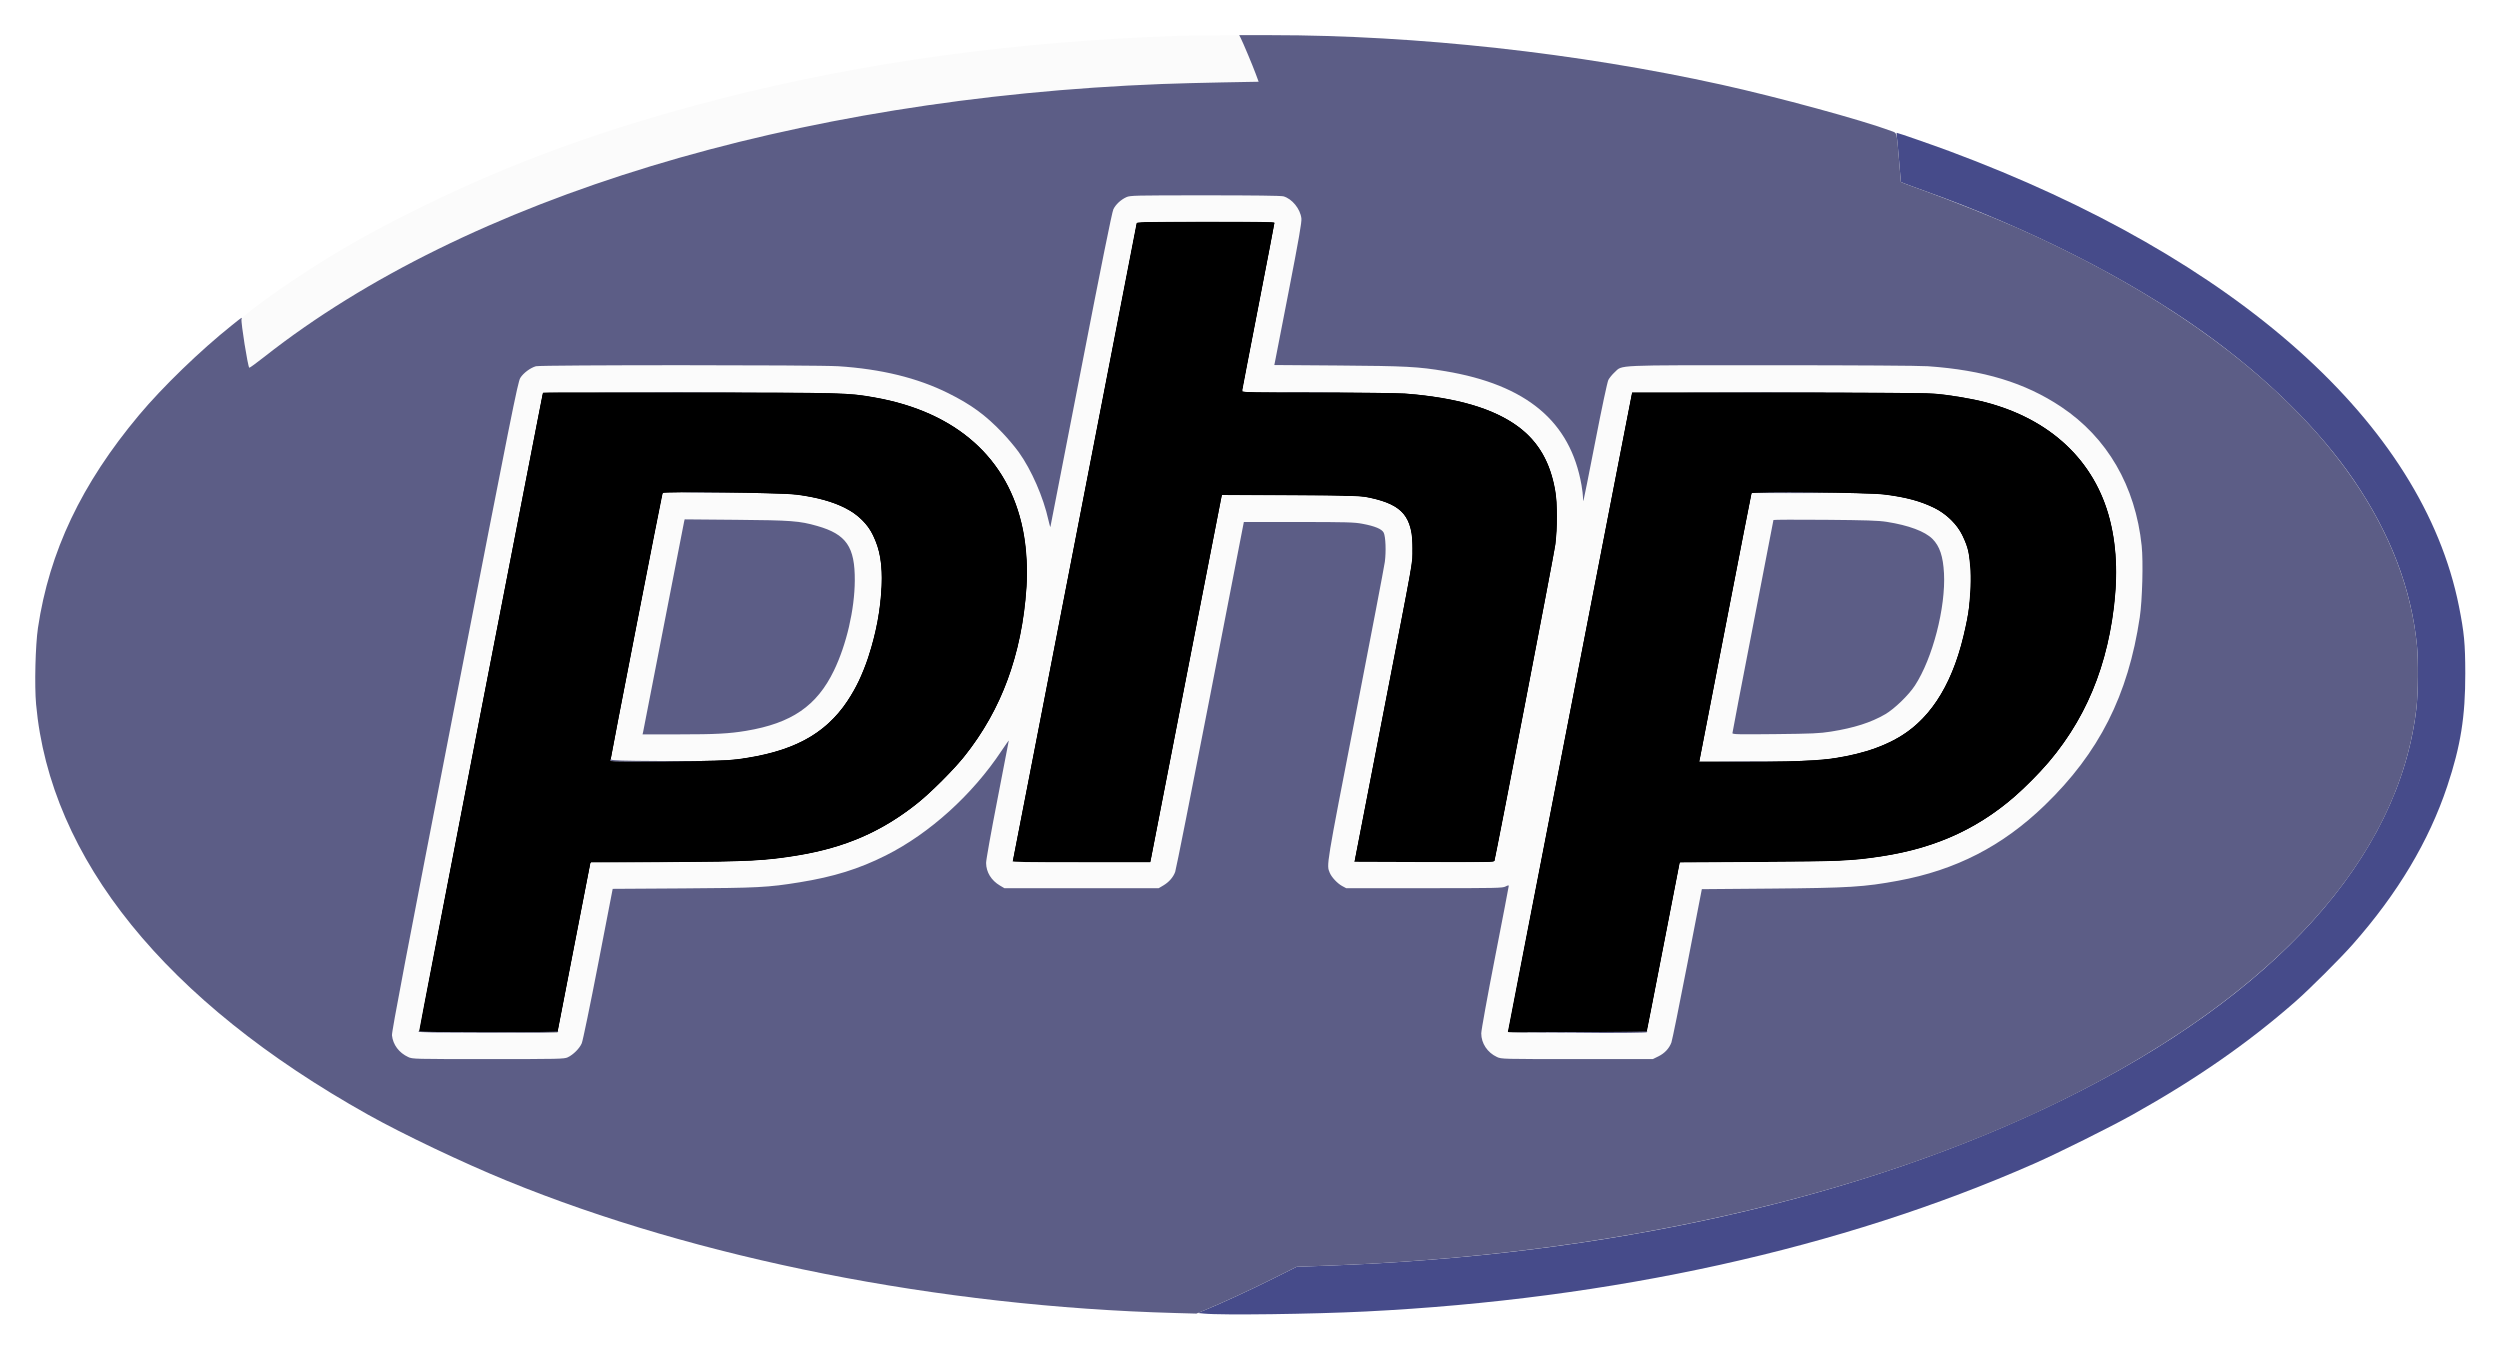
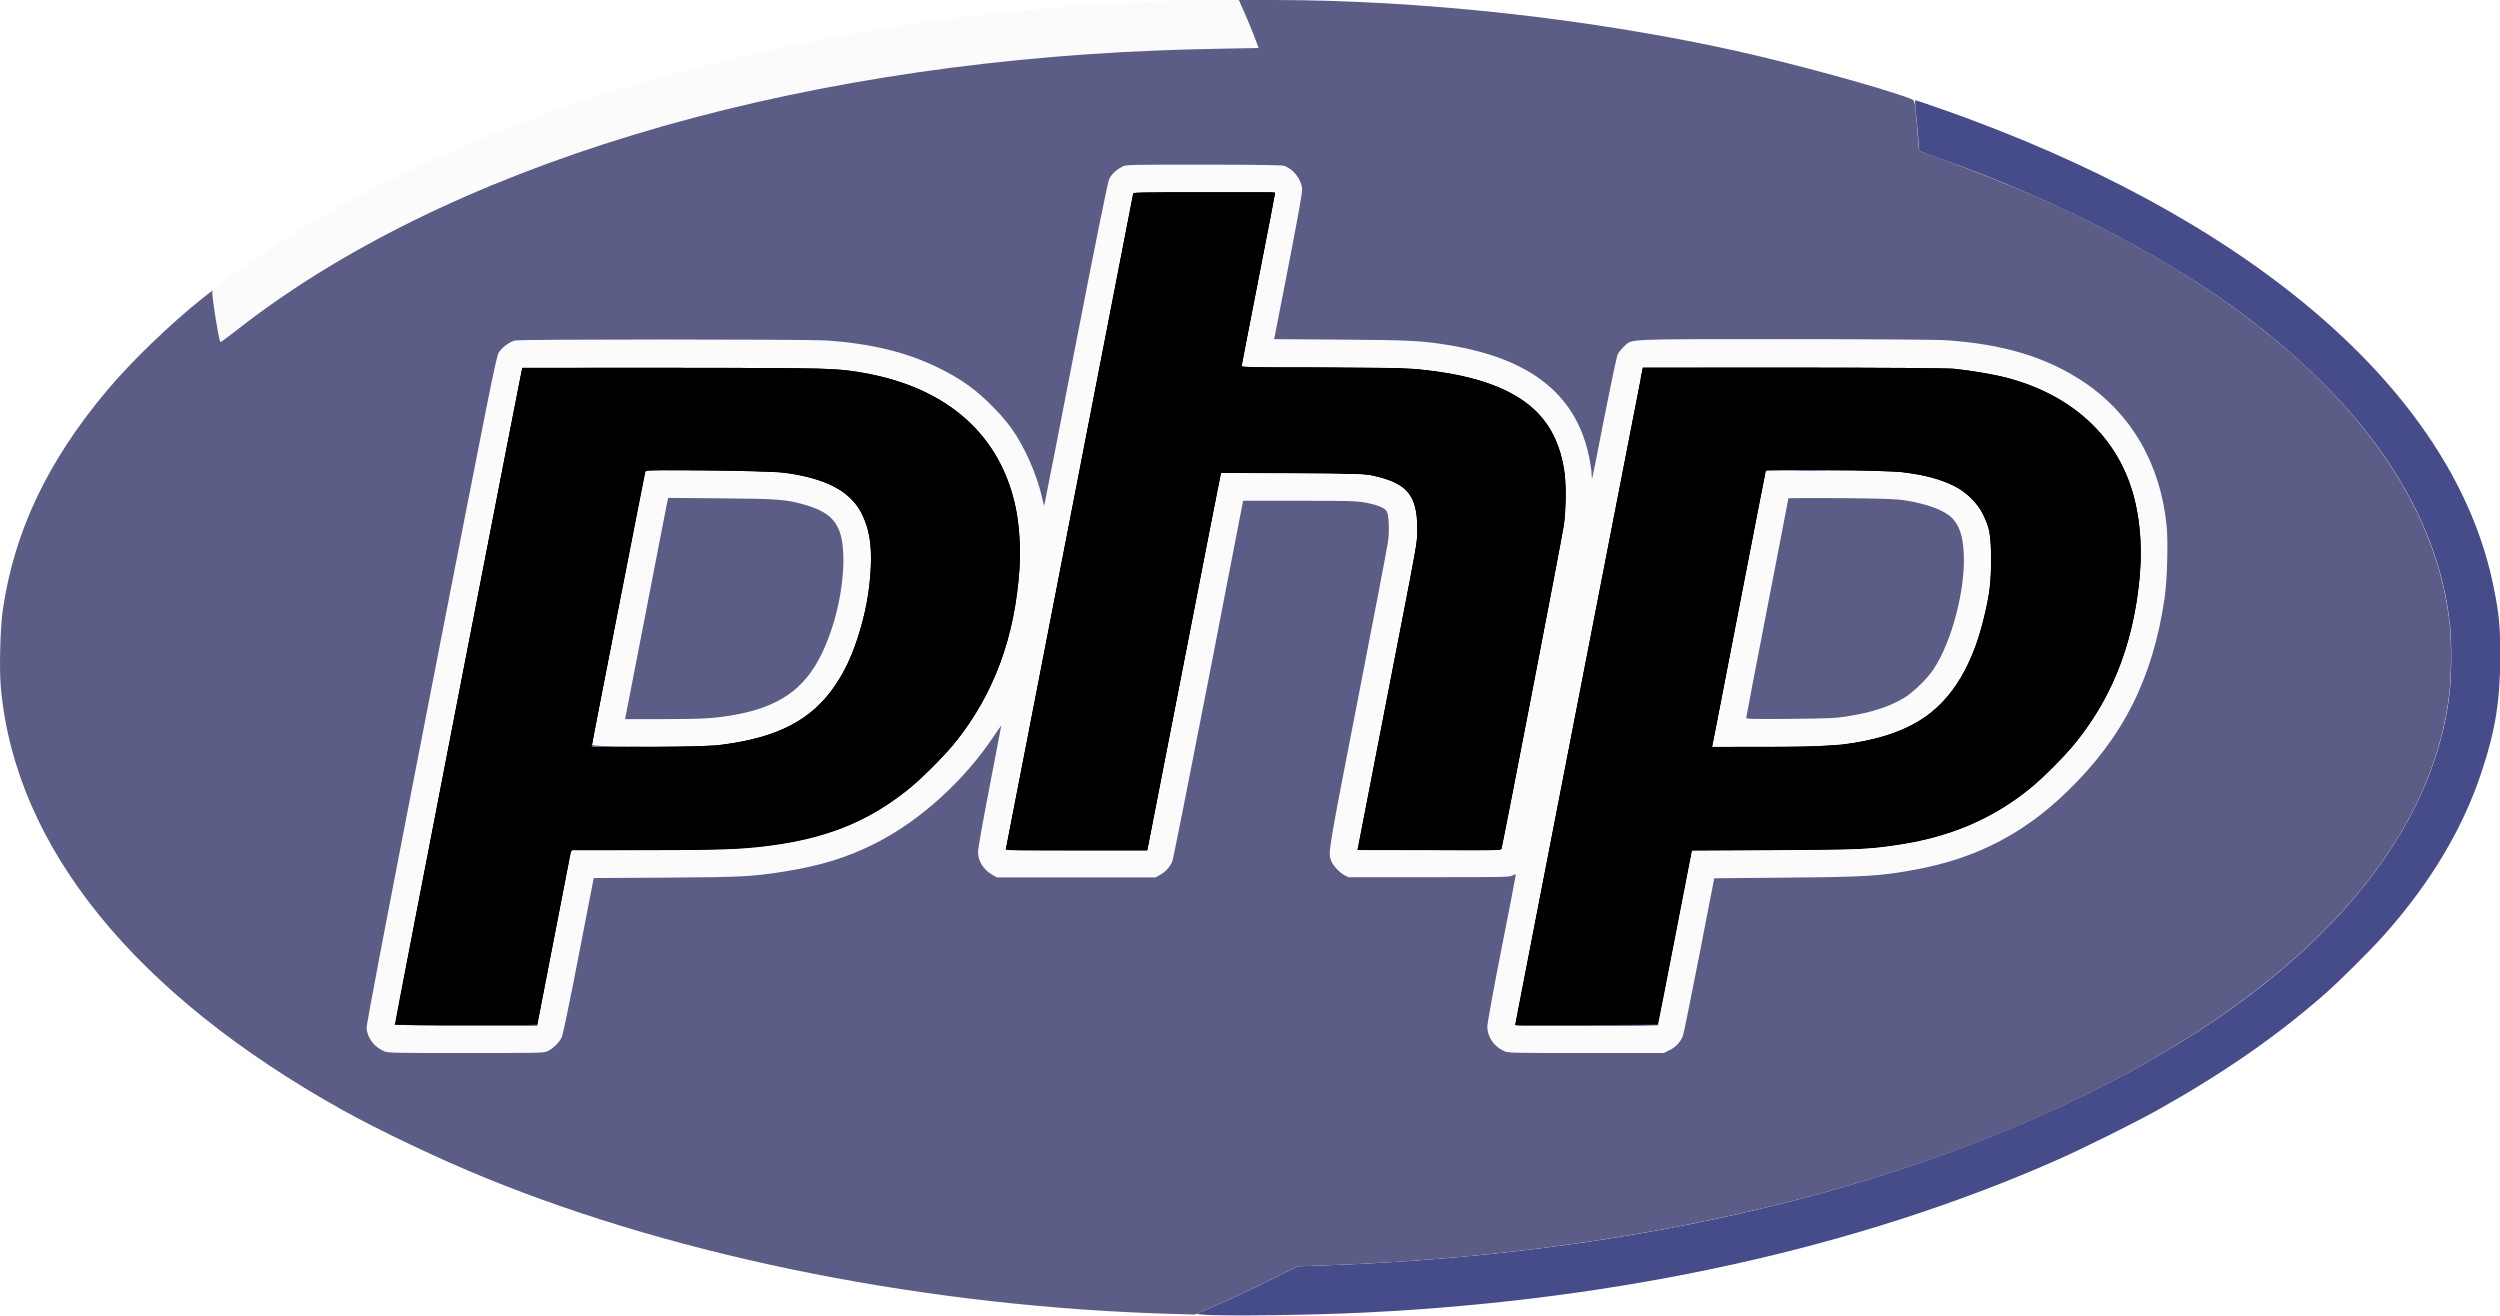
- <svg xmlns="http://www.w3.org/2000/svg" width="2560" height="1383" viewBox="0 0 2560 1383" version="1.1">
-   <path d="M 1942.301 139.250 C 1942.592 141.037, 1943.654 152.348, 1944.661 164.383 L 1946.492 186.267 1949.496 187.609 C 1951.148 188.347, 1960.825 191.926, 1971 195.563 C 2077.921 233.778, 2179.395 285.197, 2256.091 340.025 C 2320.895 386.351, 2375.015 439.664, 2410.875 492.500 C 2447.946 547.122, 2469.257 603.095, 2474.975 660.856 C 2476.502 676.287, 2476.232 709.453, 2474.452 725 C 2456.906 878.247, 2329.443 1019.493, 2112.500 1126.090 C 1907.157 1226.987, 1646.777 1285.699, 1358.667 1296.070 L 1327.834 1297.179 1303.167 1309.505 C 1280.187 1320.988, 1249.255 1335.255, 1233.333 1341.714 L 1226.500 1344.486 1233 1345.132 C 1250.687 1346.891, 1344.196 1345.680, 1398 1342.995 C 1651.149 1330.365, 1885.399 1278.575, 2083.006 1191.550 C 2107.817 1180.624, 2161.028 1154.140, 2184 1141.284 C 2249.127 1104.837, 2301.986 1068.109, 2350.412 1025.656 C 2364.905 1012.951, 2396.358 981.590, 2409.241 967 C 2455.195 914.956, 2487.258 861.279, 2506.007 805 C 2519.735 763.793, 2524.530 733.762, 2524.448 689.500 C 2524.392 659.041, 2523.334 647.826, 2517.981 620.936 C 2480.766 434.011, 2290.874 264.401, 1996 154.706 C 1979.552 148.587, 1943.407 136, 1942.284 136 C 1942.003 136, 1942.011 137.463, 1942.301 139.250 M 624.672 401.750 C 662.716 401.895, 725.266 401.895, 763.672 401.750 C 802.077 401.605, 770.950 401.486, 694.500 401.486 C 618.050 401.486, 586.627 401.605, 624.672 401.750 M 1304.323 401.750 C 1322.375 401.902, 1351.625 401.902, 1369.323 401.749 C 1387.020 401.596, 1372.250 401.471, 1336.500 401.472 C 1300.750 401.472, 1286.270 401.597, 1304.323 401.750 M 1739.672 401.750 C 1777.716 401.895, 1840.266 401.895, 1878.672 401.750 C 1917.077 401.605, 1885.950 401.486, 1809.500 401.486 C 1733.050 401.486, 1701.627 401.605, 1739.672 401.750 M 703.820 504.749 C 717.745 504.906, 740.245 504.906, 753.820 504.749 C 767.394 504.592, 756 504.464, 728.500 504.464 C 701 504.464, 689.894 504.592, 703.820 504.749 M 1793.654 504.750 C 1793.232 505.431, 1830.264 505.419, 1876.500 504.723 C 1886.400 504.574, 1871.914 504.350, 1844.309 504.226 C 1816.704 504.102, 1793.909 504.337, 1793.654 504.750" stroke="none" fill="#464b8a" fill-rule="evenodd" />
-   <path d="M 1164 227.938 C 1164 228.717, 1039.223 871.758, 1037.424 880.250 L 1036.841 883 1107.312 883 L 1177.783 883 1178.338 880.750 C 1178.644 879.513, 1194.921 795.925, 1214.511 695 C 1234.101 594.075, 1250.380 510.461, 1250.688 509.190 L 1251.247 506.880 1322.373 507.278 C 1389.967 507.656, 1393.972 507.780, 1403 509.763 C 1436.488 517.120, 1446.514 529.203, 1446.343 562 C 1446.258 578.326, 1449.041 562.712, 1414.932 738.278 C 1399.570 817.355, 1387 882.268, 1387 882.528 C 1387 882.787, 1419.145 883, 1458.433 883 C 1525.597 883, 1529.897 882.895, 1530.390 881.250 C 1532.032 875.768, 1591.242 568.061, 1592.623 557.830 C 1594.801 541.695, 1594.813 515.723, 1592.649 502.844 C 1587.752 473.695, 1575.467 452.275, 1554.875 436.978 C 1529.668 418.253, 1491.389 407.033, 1439.050 403.029 C 1431.474 402.449, 1392.063 402, 1348.800 402 C 1284.967 402, 1272 401.772, 1272 400.649 C 1272 399.906, 1279.422 361.094, 1288.494 314.399 C 1297.565 267.705, 1304.990 228.938, 1304.994 228.250 C 1304.999 227.262, 1290.237 227, 1234.500 227 C 1191.260 227, 1164 227.363, 1164 227.938 M 555.513 404.250 C 554.517 408.514, 429 1055.266, 429 1056.132 C 429 1056.614, 460.534 1057, 499.955 1057 L 570.909 1057 571.529 1053.750 C 571.869 1051.963, 579.445 1012.925, 588.364 967 L 604.580 883.500 683.040 882.866 C 769.492 882.168, 784.189 881.403, 817.500 875.870 C 865.624 867.876, 902.799 851.667, 939.293 822.766 C 952.380 812.403, 977.380 787.409, 987.720 774.351 C 1025.801 726.264, 1046.344 670.455, 1051.068 602.264 C 1052.476 581.944, 1051.212 560.738, 1047.503 542.417 C 1032.686 469.241, 979.803 421.978, 896 407.016 C 868.628 402.129, 863.720 402, 704.858 402 L 556.038 402 555.513 404.250 M 1669.167 412.750 C 1668.004 418.663, 1639.568 565.025, 1605.975 738 C 1572.382 910.975, 1544.646 1053.516, 1544.338 1054.757 L 1543.780 1057.013 1615.059 1056.757 L 1686.338 1056.500 1703.157 970 C 1712.407 922.425, 1719.981 883.443, 1719.988 883.373 C 1719.995 883.304, 1755.662 883.012, 1799.250 882.724 C 1882.357 882.176, 1896.362 881.542, 1926.345 876.973 C 1985.117 868.017, 2030.112 846.660, 2071.406 808.118 C 2122.659 760.283, 2151.814 704.951, 2162.887 634.500 C 2168.955 595.893, 2168.171 562.262, 2160.497 531.987 C 2145.366 472.299, 2100.002 429.385, 2033.582 411.929 C 2020.215 408.416, 1996.698 404.438, 1981 403.035 C 1973.754 402.387, 1914.339 402.006, 1820.390 402.003 L 1671.280 402 1669.167 412.750 M 678.636 504.780 C 678.046 505.735, 625 777.284, 625 779.349 C 625 779.838, 650.499 779.994, 683.250 779.705 C 728.286 779.308, 744.336 778.829, 754 777.593 C 810.771 770.331, 844.409 752.640, 867.714 717.789 C 876.767 704.250, 882.948 691.244, 888.997 673.005 C 897.206 648.254, 901.657 624.488, 902.670 600 C 903.598 577.555, 901.117 562.942, 893.841 548 C 882.660 525.040, 857.515 511.799, 814.966 506.465 C 799.364 504.509, 679.717 503.030, 678.636 504.780 M 1793.568 505.114 C 1793.307 505.876, 1781.375 567.025, 1767.051 641 C 1752.728 714.975, 1740.773 776.513, 1740.485 777.750 L 1739.962 780 1787.731 779.996 C 1852.960 779.992, 1873.407 778.542, 1900.721 771.985 C 1914.675 768.635, 1927.553 763.894, 1939.302 757.782 C 1974.117 739.669, 1997.843 704.253, 2010.501 651.500 C 2016.441 626.745, 2017.505 617.874, 2017.455 593.500 C 2017.403 568.618, 2016.261 562.203, 2009.354 548 C 2004.117 537.230, 1992.572 525.943, 1981 520.278 C 1966.232 513.049, 1952.221 509.266, 1929.724 506.431 C 1912.032 504.202, 1794.269 503.063, 1793.568 505.114" stroke="none" fill="#000000" fill-rule="evenodd" />
-   <path d="M 1164 227.938 C 1164 228.717, 1039.223 871.758, 1037.424 880.250 L 1036.841 883 1107.312 883 L 1177.783 883 1178.338 880.750 C 1178.644 879.513, 1194.921 795.925, 1214.511 695 C 1234.101 594.075, 1250.380 510.461, 1250.688 509.190 L 1251.247 506.880 1322.373 507.278 C 1389.967 507.656, 1393.972 507.780, 1403 509.763 C 1436.488 517.120, 1446.514 529.203, 1446.343 562 C 1446.258 578.326, 1449.041 562.712, 1414.932 738.278 C 1399.570 817.355, 1387 882.268, 1387 882.528 C 1387 882.787, 1419.145 883, 1458.433 883 C 1525.597 883, 1529.897 882.895, 1530.390 881.250 C 1532.032 875.768, 1591.242 568.061, 1592.623 557.830 C 1594.801 541.695, 1594.813 515.723, 1592.649 502.844 C 1587.752 473.695, 1575.467 452.275, 1554.875 436.978 C 1529.668 418.253, 1491.389 407.033, 1439.050 403.029 C 1431.474 402.449, 1392.063 402, 1348.800 402 C 1284.967 402, 1272 401.772, 1272 400.649 C 1272 399.906, 1279.422 361.094, 1288.494 314.399 C 1297.565 267.705, 1304.990 228.938, 1304.994 228.250 C 1304.999 227.262, 1290.237 227, 1234.500 227 C 1191.260 227, 1164 227.363, 1164 227.938 M 555.513 404.250 C 554.517 408.514, 429 1055.266, 429 1056.132 C 429 1056.614, 460.534 1057, 499.955 1057 L 570.909 1057 571.529 1053.750 C 571.869 1051.963, 579.445 1012.925, 588.364 967 L 604.580 883.500 683.040 882.866 C 769.492 882.168, 784.189 881.403, 817.500 875.870 C 865.624 867.876, 902.799 851.667, 939.293 822.766 C 952.380 812.403, 977.380 787.409, 987.720 774.351 C 1025.801 726.264, 1046.344 670.455, 1051.068 602.264 C 1052.476 581.944, 1051.212 560.738, 1047.503 542.417 C 1032.686 469.241, 979.803 421.978, 896 407.016 C 868.628 402.129, 863.720 402, 704.858 402 L 556.038 402 555.513 404.250 M 1669.167 412.750 C 1668.004 418.663, 1639.568 565.025, 1605.975 738 C 1572.382 910.975, 1544.646 1053.516, 1544.338 1054.757 L 1543.780 1057.013 1615.059 1056.757 L 1686.338 1056.500 1703.157 970 C 1712.407 922.425, 1719.981 883.443, 1719.988 883.373 C 1719.995 883.304, 1755.662 883.012, 1799.250 882.724 C 1882.357 882.176, 1896.362 881.542, 1926.345 876.973 C 1985.117 868.017, 2030.112 846.660, 2071.406 808.118 C 2122.659 760.283, 2151.814 704.951, 2162.887 634.500 C 2168.955 595.893, 2168.171 562.262, 2160.497 531.987 C 2145.366 472.299, 2100.002 429.385, 2033.582 411.929 C 2020.215 408.416, 1996.698 404.438, 1981 403.035 C 1973.754 402.387, 1914.339 402.006, 1820.390 402.003 L 1671.280 402 1669.167 412.750 M 678.636 504.780 C 678.046 505.735, 625 777.284, 625 779.349 C 625 779.838, 650.499 779.994, 683.250 779.705 C 728.286 779.308, 744.336 778.829, 754 777.593 C 810.771 770.331, 844.409 752.640, 867.714 717.789 C 876.767 704.250, 882.948 691.244, 888.997 673.005 C 897.206 648.254, 901.657 624.488, 902.670 600 C 903.598 577.555, 901.117 562.942, 893.841 548 C 882.660 525.040, 857.515 511.799, 814.966 506.465 C 799.364 504.509, 679.717 503.030, 678.636 504.780 M 1793.568 505.114 C 1793.307 505.876, 1781.375 567.025, 1767.051 641 C 1752.728 714.975, 1740.773 776.513, 1740.485 777.750 L 1739.962 780 1787.731 779.996 C 1852.960 779.992, 1873.407 778.542, 1900.721 771.985 C 1914.675 768.635, 1927.553 763.894, 1939.302 757.782 C 1974.117 739.669, 1997.843 704.253, 2010.501 651.500 C 2016.441 626.745, 2017.505 617.874, 2017.455 593.500 C 2017.403 568.618, 2016.261 562.203, 2009.354 548 C 2004.117 537.230, 1992.572 525.943, 1981 520.278 C 1966.232 513.049, 1952.221 509.266, 1929.724 506.431 C 1912.032 504.202, 1794.269 503.063, 1793.568 505.114" stroke="none" fill="#000000" fill-rule="evenodd" />
-   <path d="M 1207.500 36.654 C 1038.140 42.542, 885.206 63.513, 738.500 100.965 C 621.669 130.791, 523.791 166.316, 428.500 213.481 C 380.861 237.060, 347.904 255.695, 310 280.486 C 279.440 300.473, 248.233 323.497, 247.395 326.674 C 246.562 329.832, 253.664 374.998, 255.242 376.575 C 255.536 376.870, 262.612 371.731, 270.966 365.157 C 435.432 235.725, 681.931 144.158, 972.500 104.560 C 1059.191 92.746, 1148.877 86.262, 1251.669 84.377 L 1288.837 83.695 1285.885 75.689 C 1282.737 67.151, 1272.725 43.303, 1270.405 38.817 L 1269.011 36.120 1242.255 36.248 C 1227.540 36.318, 1211.900 36.501, 1207.500 36.654 M 1153.435 201.890 C 1147.716 204.488, 1142.488 209.360, 1140.078 214.338 C 1138.708 217.170, 1127.656 271.988, 1106.973 378.544 C 1089.897 466.520, 1075.790 538.950, 1075.624 539.500 C 1075.458 540.050, 1074.531 536.900, 1073.565 532.500 C 1068.442 509.184, 1056.194 481.132, 1043.253 463.080 C 1039.539 457.899, 1032.022 448.967, 1026.549 443.230 C 1009.187 425.033, 994.467 414.276, 970.921 402.579 C 939.480 386.961, 902.487 377.898, 858.517 375.039 C 836.883 373.633, 553.885 373.627, 548.823 375.033 C 543.101 376.622, 535.835 382.050, 532.778 387.019 C 530.256 391.118, 523.986 422.453, 465.439 723.519 C 416.167 976.896, 401.001 1056.606, 401.384 1060.172 C 402.423 1069.822, 408.543 1078.012, 418 1082.408 C 422.444 1084.474, 423.467 1084.500, 500 1084.500 C 572.408 1084.500, 577.751 1084.382, 581.317 1082.708 C 587.077 1080.005, 593.536 1073.524, 595.747 1068.227 C 596.833 1065.627, 604.396 1029.002, 612.555 986.838 L 627.389 910.177 699.445 909.719 C 776.567 909.230, 786.210 908.726, 818.703 903.480 C 853.672 897.835, 879.524 889.788, 907.025 875.988 C 951.820 853.508, 995.679 813.875, 1025.512 768.916 C 1029.630 762.710, 1033 757.980, 1033 758.405 C 1033 758.831, 1027.756 786.026, 1021.347 818.840 C 1014.939 851.653, 1009.728 880.830, 1009.769 883.678 C 1009.905 893.184, 1015.040 901.541, 1024 906.839 L 1028.500 909.500 1107.500 909.500 L 1186.500 909.500 1191.113 906.788 C 1196.966 903.347, 1201.309 898.411, 1203.371 892.855 C 1204.259 890.460, 1220.445 808.850, 1239.339 711.500 L 1273.691 534.500 1329.596 534.525 C 1378.464 534.546, 1386.679 534.769, 1394.866 536.295 C 1407.909 538.725, 1415.095 541.723, 1416.933 545.500 C 1418.913 549.568, 1419.487 564.752, 1418.065 575.437 C 1417.426 580.235, 1403.877 651.218, 1387.956 733.177 C 1357.700 888.923, 1358.255 885.525, 1361.685 893.772 C 1363.584 898.340, 1369.602 904.737, 1374.432 907.322 L 1378.500 909.500 1458.500 909.500 C 1533.244 909.500, 1538.714 909.383, 1541.750 907.724 C 1543.713 906.652, 1545 906.386, 1545 907.052 C 1545 907.659, 1538.663 940.633, 1530.918 980.327 C 1523.173 1020.022, 1516.828 1055.033, 1516.818 1058.130 C 1516.786 1068.318, 1523.107 1077.843, 1532.911 1082.377 C 1537.464 1084.483, 1538.114 1084.500, 1615 1084.500 L 1692.500 1084.500 1698.230 1081.686 C 1704.582 1078.567, 1709.241 1073.598, 1711.517 1067.512 C 1712.342 1065.306, 1719.690 1029.075, 1727.845 987 L 1742.673 910.500 1814.086 909.900 C 1893.506 909.233, 1908.822 908.285, 1943.500 901.894 C 2002.745 890.973, 2050.529 866.414, 2093.731 824.679 C 2149.477 770.827, 2179.207 712.019, 2191.140 632 C 2193.730 614.632, 2194.774 575.100, 2193.072 558.844 C 2186.672 497.717, 2157.857 448.046, 2110.500 416.506 C 2073.485 391.853, 2031.130 378.982, 1974 375.024 C 1965.327 374.423, 1901.002 374.016, 1813.932 374.010 C 1650.684 373.999, 1661.754 373.498, 1653.321 381.272 C 1650.852 383.548, 1647.992 387.055, 1646.966 389.066 C 1645.863 391.228, 1640.348 417.204, 1633.476 452.602 C 1627.082 485.536, 1621.660 512.674, 1621.426 512.908 C 1621.191 513.142, 1620.999 511.571, 1620.997 509.417 C 1620.995 507.263, 1620.304 501.557, 1619.461 496.738 C 1608.047 431.488, 1563.192 394.026, 1479.757 380.062 C 1452.282 375.463, 1439.768 374.800, 1370.694 374.283 L 1304.887 373.790 1305.443 371.145 C 1305.748 369.690, 1312.115 337, 1319.590 298.500 C 1330.134 244.201, 1333.058 227.410, 1332.625 223.639 C 1331.509 213.903, 1323.029 203.491, 1314.225 201.046 C 1311.806 200.374, 1283.682 200.017, 1234 200.028 C 1161.774 200.043, 1157.273 200.147, 1153.435 201.890 M 1163.617 228.750 C 1163.333 229.713, 1134.714 376.750, 1100.020 555.500 C 1065.326 734.250, 1036.743 881.063, 1036.501 881.750 C 1036.153 882.742, 1050.741 883, 1107.292 883 L 1178.521 883 1214.865 695.750 C 1234.854 592.763, 1251.560 508.125, 1251.989 507.666 C 1252.418 507.207, 1283.308 507.024, 1320.634 507.259 C 1378.833 507.626, 1389.853 507.929, 1397.999 509.388 C 1415.798 512.575, 1426.438 516.787, 1434.037 523.653 C 1438.775 527.933, 1443.417 537.227, 1444.916 545.434 C 1446.449 553.828, 1446.260 569.509, 1444.482 581.372 C 1443.647 586.942, 1430.240 656.975, 1414.689 737 L 1386.415 882.500 1458.368 882.757 C 1497.941 882.898, 1530.431 882.898, 1530.567 882.757 C 1530.955 882.354, 1590.773 573.630, 1592.523 563 C 1594.778 549.305, 1595.567 521.546, 1594.046 509.426 C 1588.917 468.552, 1571.078 442.559, 1536.146 425.058 C 1514.589 414.259, 1489.241 407.808, 1451 403.390 C 1438.945 401.998, 1422.625 401.640, 1354.211 401.269 C 1278.108 400.856, 1271.959 400.698, 1272.415 399.161 C 1272.686 398.248, 1280.133 360.150, 1288.965 314.500 C 1297.796 268.850, 1305.251 230.488, 1305.530 229.250 L 1306.038 227 1235.086 227 C 1168.377 227, 1164.104 227.105, 1163.617 228.750 M 555.515 402.206 C 553.975 406.579, 428.327 1056.643, 428.903 1057.257 C 429.294 1057.673, 461.491 1057.898, 500.453 1057.757 L 571.293 1057.500 581.594 1004.500 C 587.260 975.350, 594.899 936.087, 598.570 917.250 L 605.246 883 677.873 882.998 C 753.031 882.997, 771.976 882.358, 800 878.884 C 869.715 870.242, 917.538 847.383, 965.032 800 C 985.812 779.268, 1001.385 758.818, 1014.899 734.516 C 1045.961 678.661, 1059.520 599.395, 1047.897 541.620 C 1033.243 468.782, 978.030 420.317, 893.500 406.093 C 867.240 401.675, 868.483 401.707, 709.236 401.302 C 584.446 400.984, 555.887 401.152, 555.515 402.206 M 1670.531 403.206 C 1668.756 410.906, 1544 1054.736, 1544 1056.200 C 1544 1057.916, 1547.292 1058, 1614.941 1058 C 1653.959 1058, 1686.109 1057.633, 1686.385 1057.185 C 1686.662 1056.737, 1694.451 1017.397, 1703.694 969.761 L 1720.500 883.152 1803 882.710 C 1886.825 882.260, 1894.495 881.956, 1923 877.951 C 1975.214 870.616, 2018.095 852.696, 2056 822.372 C 2067.538 813.142, 2093.924 786.635, 2103.156 775 C 2141.709 726.415, 2162.653 669.390, 2166.988 601.201 C 2169.705 558.449, 2161.708 520.394, 2143.506 489.467 C 2117.032 444.484, 2070.585 416.157, 2006 405.604 C 1982.388 401.746, 1980.425 401.699, 1824.280 401.302 L 1671.060 400.911 1670.531 403.206 M 678.539 506.173 C 677.782 508.369, 626 775.852, 626 777.565 C 626 779, 631.736 779.109, 686.250 778.715 C 735.315 778.360, 748.710 777.969, 758.407 776.609 C 809.077 769.504, 840.716 753.395, 863.637 723.028 C 871.444 712.685, 883.604 688.576, 888.365 674 C 898.691 642.391, 904.134 605.604, 902.023 581.701 C 900.800 567.854, 898.728 559.546, 893.905 549.144 C 890.797 542.442, 888.493 539.252, 882.265 533.030 C 875.768 526.538, 872.774 524.429, 863.928 520.112 C 852.190 514.383, 836.726 510.026, 818.641 507.351 C 803.352 505.090, 679.272 504.047, 678.539 506.173 M 1793.681 507.174 C 1792.905 510.318, 1741 777.635, 1741 778.487 C 1741 778.858, 1768.338 778.965, 1801.750 778.724 C 1851.731 778.365, 1864.539 777.990, 1874 776.607 C 1913.506 770.833, 1941.103 759.934, 1961.571 742.023 C 1987.233 719.566, 2005.334 681.871, 2013.922 633 C 2020.542 595.326, 2019.010 569.287, 2008.942 548.325 C 1998.300 526.168, 1974.905 513.389, 1934 507.390 C 1924.441 505.988, 1911.680 505.631, 1858.378 505.275 L 1794.255 504.847 1793.681 507.174 M 700.522 534.160 C 700.213 535.447, 690.753 583.975, 679.500 642 C 668.247 700.025, 658.797 748.513, 658.501 749.750 L 657.962 752 695.231 751.999 C 732.831 751.998, 746.632 751.271, 764 748.376 C 810.649 740.598, 836.499 722.847, 853.996 686.575 C 866.836 659.956, 875.133 624.120, 875.312 594.500 C 875.522 559.937, 866.660 547.069, 836.791 538.568 C 818.539 533.372, 810.591 532.770, 753.792 532.278 L 701.083 531.821 700.522 534.160 M 1816 532.496 C 1816 532.861, 1806.550 581.794, 1795 641.237 C 1783.450 700.680, 1774 749.963, 1774 750.754 C 1774 751.991, 1780.147 752.129, 1817.750 751.736 C 1855.836 751.339, 1863.222 751.008, 1874.802 749.178 C 1898.517 745.432, 1915.939 739.862, 1930.500 731.372 C 1939.934 725.872, 1954.456 711.827, 1960.869 702 C 1979.010 674.204, 1992.502 622.099, 1990.648 587 C 1989.731 569.645, 1986.238 559.238, 1978.852 551.852 C 1971.107 544.107, 1954.495 537.911, 1931.970 534.364 C 1923.547 533.038, 1911.187 532.629, 1868.750 532.274 C 1839.737 532.031, 1816 532.131, 1816 532.496" stroke="none" fill="#fbfbfb" fill-rule="evenodd" />
-   <path d="M 1270.374 38.757 C 1272.720 43.293, 1282.717 67.097, 1285.885 75.689 L 1288.837 83.695 1251.669 84.377 C 1231.226 84.752, 1203.250 85.496, 1189.500 86.031 C 813.138 100.669, 477.405 202.692, 270.966 365.157 C 262.612 371.731, 255.536 376.870, 255.242 376.575 C 253.739 375.073, 246.544 329.853, 247.329 326.848 C 247.918 324.597, 248.626 324.152, 237.500 333.026 C 205.136 358.841, 166.463 396.244, 142.383 425.020 C 83.443 495.453, 50.486 564.851, 38.866 643 C 36.243 660.642, 35.225 702.115, 36.949 721.120 C 51.295 879.280, 169.485 1025.384, 377.005 1141.492 C 412.945 1161.600, 473.890 1190.595, 519 1209.046 C 714.320 1288.938, 961.756 1337.926, 1203.322 1344.530 L 1225.143 1345.127 1232.822 1341.945 C 1251.580 1334.171, 1280.422 1320.871, 1303.167 1309.505 L 1327.834 1297.179 1358.667 1296.070 C 1709.422 1283.445, 2023.288 1197.574, 2233.926 1056.607 C 2378.296 959.990, 2460.528 846.619, 2474.452 725 C 2476.232 709.453, 2476.502 676.287, 2474.975 660.856 C 2458.633 495.764, 2312.310 342.858, 2066 233.482 C 2042.455 223.027, 1996.335 204.618, 1971 195.563 C 1960.825 191.926, 1951.148 188.347, 1949.496 187.609 L 1946.492 186.267 1944.661 164.383 C 1942.122 134.041, 1942.754 136.426, 1936.641 134.140 C 1906.962 123.042, 1820.388 99.431, 1762.500 86.646 C 1615.734 54.233, 1450.319 36.034, 1302.224 36.006 L 1268.949 36 1270.374 38.757 M 1153.435 201.890 C 1147.716 204.488, 1142.488 209.360, 1140.078 214.338 C 1138.708 217.170, 1127.656 271.988, 1106.973 378.544 C 1089.897 466.520, 1075.790 538.950, 1075.624 539.500 C 1075.458 540.050, 1074.531 536.900, 1073.565 532.500 C 1068.442 509.184, 1056.194 481.132, 1043.253 463.080 C 1039.539 457.899, 1032.022 448.967, 1026.549 443.230 C 1009.187 425.033, 994.467 414.276, 970.921 402.579 C 939.480 386.961, 902.487 377.898, 858.517 375.039 C 836.883 373.633, 553.885 373.627, 548.823 375.033 C 543.101 376.622, 535.835 382.050, 532.778 387.019 C 530.256 391.118, 523.986 422.453, 465.439 723.519 C 416.167 976.896, 401.001 1056.606, 401.384 1060.172 C 402.423 1069.822, 408.543 1078.012, 418 1082.408 C 422.444 1084.474, 423.467 1084.500, 500 1084.500 C 572.408 1084.500, 577.751 1084.382, 581.317 1082.708 C 587.077 1080.005, 593.536 1073.524, 595.747 1068.227 C 596.833 1065.627, 604.396 1029.002, 612.555 986.838 L 627.389 910.177 699.445 909.719 C 776.567 909.230, 786.210 908.726, 818.703 903.480 C 853.672 897.835, 879.524 889.788, 907.025 875.988 C 951.820 853.508, 995.679 813.875, 1025.512 768.916 C 1029.630 762.710, 1033 757.980, 1033 758.405 C 1033 758.831, 1027.756 786.026, 1021.347 818.840 C 1014.939 851.653, 1009.728 880.830, 1009.769 883.678 C 1009.905 893.184, 1015.040 901.541, 1024 906.839 L 1028.500 909.500 1107.500 909.500 L 1186.500 909.500 1191.113 906.788 C 1196.966 903.347, 1201.309 898.411, 1203.371 892.855 C 1204.259 890.460, 1220.445 808.850, 1239.339 711.500 L 1273.691 534.500 1329.596 534.525 C 1378.464 534.546, 1386.679 534.769, 1394.866 536.295 C 1407.909 538.725, 1415.095 541.723, 1416.933 545.500 C 1418.913 549.568, 1419.487 564.752, 1418.065 575.437 C 1417.426 580.235, 1403.877 651.218, 1387.956 733.177 C 1357.700 888.923, 1358.255 885.525, 1361.685 893.772 C 1363.584 898.340, 1369.602 904.737, 1374.432 907.322 L 1378.500 909.500 1458.500 909.500 C 1533.244 909.500, 1538.714 909.383, 1541.750 907.724 C 1543.713 906.652, 1545 906.386, 1545 907.052 C 1545 907.659, 1538.663 940.633, 1530.918 980.327 C 1523.173 1020.022, 1516.828 1055.033, 1516.818 1058.130 C 1516.786 1068.318, 1523.107 1077.843, 1532.911 1082.377 C 1537.464 1084.483, 1538.114 1084.500, 1615 1084.500 L 1692.500 1084.500 1698.230 1081.686 C 1704.582 1078.567, 1709.241 1073.598, 1711.517 1067.512 C 1712.342 1065.306, 1719.690 1029.075, 1727.845 987 L 1742.673 910.500 1814.086 909.900 C 1893.506 909.233, 1908.822 908.285, 1943.500 901.894 C 2002.745 890.973, 2050.529 866.414, 2093.731 824.679 C 2149.477 770.827, 2179.207 712.019, 2191.140 632 C 2193.730 614.632, 2194.774 575.100, 2193.072 558.844 C 2186.672 497.717, 2157.857 448.046, 2110.500 416.506 C 2073.485 391.853, 2031.130 378.982, 1974 375.024 C 1965.327 374.423, 1901.002 374.016, 1813.932 374.010 C 1650.684 373.999, 1661.754 373.498, 1653.321 381.272 C 1650.852 383.548, 1647.992 387.055, 1646.966 389.066 C 1645.863 391.228, 1640.348 417.204, 1633.476 452.602 C 1627.082 485.536, 1621.660 512.674, 1621.426 512.908 C 1621.191 513.142, 1620.999 511.571, 1620.997 509.417 C 1620.995 507.263, 1620.304 501.557, 1619.461 496.738 C 1608.047 431.488, 1563.192 394.026, 1479.757 380.062 C 1452.282 375.463, 1439.768 374.800, 1370.694 374.283 L 1304.887 373.790 1305.443 371.145 C 1305.748 369.690, 1312.115 337, 1319.590 298.500 C 1330.134 244.201, 1333.058 227.410, 1332.625 223.639 C 1331.509 213.903, 1323.029 203.491, 1314.225 201.046 C 1311.806 200.374, 1283.682 200.017, 1234 200.028 C 1161.774 200.043, 1157.273 200.147, 1153.435 201.890 M 700.522 534.160 C 700.213 535.447, 690.753 583.975, 679.500 642 C 668.247 700.025, 658.797 748.513, 658.501 749.750 L 657.962 752 695.231 751.999 C 732.831 751.998, 746.632 751.271, 764 748.376 C 810.649 740.598, 836.499 722.847, 853.996 686.575 C 866.836 659.956, 875.133 624.120, 875.312 594.500 C 875.522 559.937, 866.660 547.069, 836.791 538.568 C 818.539 533.372, 810.591 532.770, 753.792 532.278 L 701.083 531.821 700.522 534.160 M 1816 532.496 C 1816 532.861, 1806.550 581.794, 1795 641.237 C 1783.450 700.680, 1774 749.963, 1774 750.754 C 1774 751.991, 1780.147 752.129, 1817.750 751.736 C 1855.836 751.339, 1863.222 751.008, 1874.802 749.178 C 1898.517 745.432, 1915.939 739.862, 1930.500 731.372 C 1939.934 725.872, 1954.456 711.827, 1960.869 702 C 1979.010 674.204, 1992.502 622.099, 1990.648 587 C 1989.731 569.645, 1986.238 559.238, 1978.852 551.852 C 1971.107 544.107, 1954.495 537.911, 1931.970 534.364 C 1923.547 533.038, 1911.187 532.629, 1868.750 532.274 C 1839.737 532.031, 1816 532.131, 1816 532.496 M 625.015 778.250 C 625.001 779.896, 627.915 779.986, 674.250 779.760 L 723.500 779.520 675.053 779.250 C 637.830 779.043, 626.424 778.693, 625.818 777.740 C 625.261 776.863, 625.026 777.013, 625.015 778.250 M 1764.681 779.749 C 1777.980 779.906, 1800.030 779.907, 1813.681 779.749 C 1827.331 779.592, 1816.450 779.463, 1789.500 779.463 C 1762.550 779.463, 1751.381 779.592, 1764.681 779.749 M 428.408 1056.225 C 428.615 1057.244, 442.989 1057.500, 500 1057.500 C 557.011 1057.500, 571.385 1057.244, 571.592 1056.225 C 571.734 1055.524, 571.621 1055.411, 571.342 1055.975 C 571.002 1056.661, 547.377 1057, 500 1057 C 452.623 1057, 428.998 1056.661, 428.658 1055.975 C 428.379 1055.411, 428.266 1055.524, 428.408 1056.225 M 1615 1057 L 1543.500 1057.520 1614.691 1057.760 C 1661.334 1057.917, 1686.095 1057.655, 1686.500 1057 C 1686.840 1056.450, 1686.979 1056.108, 1686.809 1056.240 C 1686.639 1056.372, 1654.325 1056.714, 1615 1057" stroke="none" fill="#5c5d86" fill-rule="evenodd" />
+ <svg xmlns="http://www.w3.org/2000/svg" id="Warstwa_2" data-name="Warstwa 2" viewBox="0 0 114.03 60">
+   <defs>
+     <style>
+       .cls-1 {
+         fill: #5c5d86;
+       }
+ 
+       .cls-1, .cls-2, .cls-3, .cls-4 {
+         fill-rule: evenodd;
+         stroke-width: 0px;
+       }
+ 
+       .cls-2 {
+         fill: #000;
+       }
+ 
+       .cls-3 {
+         fill: #fbfbfb;
+       }
+ 
+       .cls-4 {
+         fill: #464b8a;
+       }
+     </style>
+   </defs>
+   <g id="Warstwa_1-2" data-name="Warstwa 1">
+     <g id="surface1">
+       <path class="cls-4" d="M87.35,4.73c.01.08.06.6.11,1.15l.08,1,.14.06c.08.03.52.2.99.36,4.9,1.75,9.55,4.11,13.06,6.62,2.97,2.12,5.45,4.56,7.09,6.98,1.7,2.5,2.68,5.07,2.94,7.71.07.71.06,2.23-.02,2.94-.8,7.02-6.65,13.49-16.59,18.37-9.41,4.62-21.34,7.31-34.55,7.79l-1.41.05-1.13.56c-1.05.53-2.47,1.18-3.2,1.48l-.31.13.3.03c.81.08,5.1.03,7.56-.1,11.6-.58,22.34-2.95,31.39-6.94,1.14-.5,3.58-1.71,4.63-2.3,2.98-1.67,5.41-3.35,7.63-5.3.66-.58,2.11-2.02,2.7-2.69,2.11-2.38,3.58-4.84,4.43-7.42.63-1.89.85-3.26.85-5.29,0-1.4-.05-1.91-.3-3.14-1.71-8.56-10.41-16.33-23.92-21.35-.75-.28-2.41-.86-2.46-.86-.01,0-.01.07,0,.15M26.97,16.75c1.74,0,4.61,0,6.37,0s.33-.01-3.17-.01-4.94,0-3.2.01M58.12,16.75c.83,0,2.17,0,2.98,0s.13-.01-1.5-.01-2.3,0-1.47.01M78.07,16.75c1.74,0,4.61,0,6.37,0s.33-.01-3.17-.01-4.94,0-3.2.01M30.6,21.47c.64,0,1.67,0,2.29,0,.62,0,.1-.01-1.16-.01s-1.77,0-1.13.01M80.54,21.47s1.68.03,3.8,0c.45,0-.21-.02-1.48-.02-1.26,0-2.31,0-2.32.02" />
+       <path class="cls-2" d="M51.69,8.79s-5.72,29.49-5.8,29.88l-.03.13h6.46l.03-.1c.01-.06.76-3.89,1.66-8.51s1.64-8.45,1.66-8.51l.03-.11,3.26.02c3.1.02,3.28.02,3.69.11,1.53.34,1.99.89,1.99,2.39,0,.75.12.03-1.44,8.07-.7,3.62-1.28,6.6-1.28,6.61s1.47.02,3.27.02c3.08,0,3.27,0,3.3-.08.08-.25,2.79-14.35,2.85-14.81.1-.74.1-1.93,0-2.52-.22-1.33-.79-2.32-1.73-3.02-1.16-.86-2.91-1.37-5.31-1.55-.35-.03-2.15-.05-4.14-.05-2.93,0-3.52-.01-3.52-.06,0-.03.34-1.81.76-3.95.42-2.14.76-3.91.76-3.95,0-.05-.68-.06-3.23-.06-1.98,0-3.23.02-3.23.04M23.8,16.87c-.05.2-5.8,29.82-5.8,29.86,0,.02,1.45.04,3.25.04h3.25l.03-.15c.02-.08.36-1.87.77-3.97l.74-3.82,3.6-.03c3.96-.03,4.64-.07,6.16-.32,2.21-.37,3.91-1.11,5.58-2.43.6-.47,1.74-1.62,2.22-2.22,1.74-2.2,2.69-4.76,2.9-7.88.06-.93,0-1.9-.16-2.74-.68-3.35-3.1-5.52-6.94-6.2-1.25-.22-1.48-.23-8.76-.23h-6.82l-.02.1M74.84,17.26c-.05.27-1.36,6.97-2.9,14.9-1.54,7.92-2.81,14.45-2.82,14.51l-.03.1h3.27s3.27-.02,3.27-.02l.77-3.96c.42-2.18.77-3.96.77-3.97,0,0,1.63-.02,3.63-.03,3.81-.02,4.45-.05,5.82-.26,2.69-.41,4.75-1.39,6.65-3.15,2.35-2.19,3.68-4.73,4.19-7.95.28-1.77.24-3.31-.11-4.7-.69-2.73-2.77-4.7-5.82-5.5-.61-.16-1.69-.34-2.41-.41-.33-.03-3.05-.05-7.36-.05h-6.83l-.1.49M29.45,21.47s-2.46,12.48-2.46,12.58c0,.02,1.17.03,2.67.02,2.06-.02,2.8-.04,3.24-.1,2.6-.33,4.14-1.14,5.21-2.74.42-.62.7-1.22.98-2.05.38-1.13.58-2.22.63-3.34.04-1.03-.07-1.7-.4-2.38-.51-1.05-1.66-1.66-3.61-1.9-.72-.09-6.2-.16-6.25-.08M80.54,21.49s-.56,2.84-1.21,6.22c-.66,3.39-1.2,6.21-1.22,6.26l-.02.1h2.19c2.99,0,3.93-.07,5.18-.37.64-.15,1.23-.37,1.77-.65,1.6-.83,2.68-2.45,3.26-4.87.27-1.13.32-1.54.32-2.66,0-1.14-.05-1.43-.37-2.08-.24-.49-.77-1.01-1.3-1.27-.68-.33-1.32-.5-2.35-.63-.81-.1-6.21-.15-6.24-.06" />
+       <path class="cls-2" d="M51.69,8.79s-5.72,29.49-5.8,29.88l-.03.13h6.46l.03-.1c.01-.06.76-3.89,1.66-8.51s1.64-8.45,1.66-8.51l.03-.11,3.26.02c3.1.02,3.28.02,3.69.11,1.53.34,1.99.89,1.99,2.39,0,.75.12.03-1.44,8.07-.7,3.62-1.28,6.6-1.28,6.61s1.47.02,3.27.02c3.08,0,3.27,0,3.3-.08.08-.25,2.79-14.35,2.85-14.81.1-.74.1-1.93,0-2.52-.22-1.33-.79-2.32-1.73-3.02-1.16-.86-2.91-1.37-5.31-1.55-.35-.03-2.15-.05-4.14-.05-2.93,0-3.52-.01-3.52-.06,0-.03.34-1.81.76-3.95.42-2.14.76-3.91.76-3.95,0-.05-.68-.06-3.23-.06-1.98,0-3.23.02-3.23.04M23.8,16.87c-.05.2-5.8,29.82-5.8,29.86,0,.02,1.45.04,3.25.04h3.25l.03-.15c.02-.08.36-1.87.77-3.97l.74-3.82,3.6-.03c3.96-.03,4.64-.07,6.16-.32,2.21-.37,3.91-1.11,5.58-2.43.6-.47,1.74-1.62,2.22-2.22,1.74-2.2,2.69-4.76,2.9-7.88.06-.93,0-1.9-.16-2.74-.68-3.35-3.1-5.52-6.94-6.2-1.25-.22-1.48-.23-8.76-.23h-6.82l-.02.1M74.84,17.26c-.05.27-1.36,6.97-2.9,14.9-1.54,7.92-2.81,14.45-2.82,14.51l-.03.1h3.27s3.27-.02,3.27-.02l.77-3.96c.42-2.18.77-3.96.77-3.97,0,0,1.63-.02,3.63-.03,3.81-.02,4.45-.05,5.82-.26,2.69-.41,4.75-1.39,6.65-3.15,2.35-2.19,3.68-4.73,4.19-7.95.28-1.77.24-3.31-.11-4.7-.69-2.73-2.77-4.7-5.82-5.5-.61-.16-1.69-.34-2.41-.41-.33-.03-3.05-.05-7.36-.05h-6.83l-.1.49M29.45,21.47s-2.46,12.48-2.46,12.58c0,.02,1.17.03,2.67.02,2.06-.02,2.8-.04,3.24-.1,2.6-.33,4.14-1.14,5.21-2.74.42-.62.7-1.22.98-2.05.38-1.13.58-2.22.63-3.34.04-1.03-.07-1.7-.4-2.38-.51-1.05-1.66-1.66-3.61-1.9-.72-.09-6.2-.16-6.25-.08M80.54,21.49s-.56,2.84-1.21,6.22c-.66,3.39-1.2,6.21-1.22,6.26l-.02.1h2.19c2.99,0,3.93-.07,5.18-.37.64-.15,1.23-.37,1.77-.65,1.6-.83,2.68-2.45,3.26-4.87.27-1.13.32-1.54.32-2.66,0-1.14-.05-1.43-.37-2.08-.24-.49-.77-1.01-1.3-1.27-.68-.33-1.32-.5-2.35-.63-.81-.1-6.21-.15-6.24-.06" />
+       <path class="cls-3" d="M53.68.03c-7.76.27-14.77,1.23-21.49,2.95-5.35,1.37-9.84,2.99-14.21,5.15-2.18,1.08-3.69,1.93-5.43,3.07-1.4.92-2.83,1.97-2.87,2.12-.04.15.29,2.21.36,2.29.01.01.34-.22.72-.52,7.54-5.93,18.83-10.12,32.15-11.94,3.97-.54,8.08-.84,12.79-.92l1.7-.03-.14-.37c-.14-.39-.6-1.48-.71-1.69l-.06-.12h-1.23c-.67,0-1.39.02-1.59.02M51.2,7.6c-.26.12-.5.34-.61.57-.06.13-.57,2.64-1.52,7.52-.78,4.03-1.43,7.35-1.44,7.37,0,.03-.05-.12-.09-.32-.23-1.07-.8-2.35-1.39-3.18-.17-.24-.51-.65-.77-.91-.8-.83-1.47-1.33-2.55-1.86-1.44-.72-3.14-1.13-5.15-1.26-.99-.06-13.96-.06-14.19,0-.26.07-.6.32-.74.55-.12.19-.4,1.62-3.09,15.41-2.26,11.61-2.95,15.26-2.94,15.42.05.44.33.82.76,1.02.2.1.25.1,3.76.1,3.32,0,3.56,0,3.73-.08.26-.12.56-.42.66-.66.05-.12.4-1.8.77-3.73l.68-3.51,3.3-.02c3.53-.02,3.98-.05,5.47-.29,1.6-.26,2.79-.63,4.05-1.26,2.05-1.03,4.06-2.85,5.43-4.9.19-.28.34-.5.34-.48s-.24,1.27-.53,2.77c-.29,1.5-.53,2.84-.53,2.97,0,.44.24.82.65,1.06l.21.12h7.24l.21-.12c.27-.16.47-.38.56-.64.04-.11.78-3.85,1.65-8.31l1.57-8.11h2.56c2.24,0,2.62.01,2.99.08.6.11.93.25,1.01.42.09.19.12.88.05,1.37-.03.22-.65,3.47-1.38,7.22-1.39,7.13-1.36,6.98-1.2,7.36.09.21.36.5.58.62l.19.1h3.67c3.43,0,3.68,0,3.82-.08.09-.05.15-.06.15-.03,0,.03-.29,1.54-.65,3.36s-.65,3.42-.65,3.56c0,.47.29.9.74,1.11.21.1.24.1,3.76.1h3.55l.26-.13c.29-.14.5-.37.61-.65.04-.1.37-1.76.75-3.69l.68-3.5,3.27-.03c3.64-.03,4.34-.07,5.93-.37,2.71-.5,4.9-1.62,6.88-3.54,2.56-2.47,3.92-5.16,4.46-8.83.12-.8.17-2.61.09-3.35-.29-2.8-1.61-5.07-3.78-6.52-1.7-1.13-3.64-1.72-6.26-1.9-.4-.03-3.34-.05-7.34-.05-7.48,0-6.97-.02-7.36.33-.11.1-.24.26-.29.36-.05.1-.3,1.29-.62,2.91-.29,1.51-.54,2.75-.55,2.76s-.02-.06-.02-.16c0-.1-.03-.36-.07-.58-.52-2.99-2.58-4.7-6.4-5.34-1.26-.21-1.83-.24-5-.26l-3.02-.02.03-.12c.01-.07.31-1.56.65-3.33.48-2.49.62-3.26.6-3.43-.05-.45-.44-.92-.84-1.03-.11-.03-1.4-.05-3.68-.05-3.31,0-3.52,0-3.69.09M51.67,8.83s-1.32,6.78-2.91,14.97-2.9,14.91-2.91,14.94c-.02.05.65.06,3.24.06h3.26l1.67-8.58c.92-4.72,1.68-8.59,1.7-8.61.02-.02,1.44-.03,3.15-.02,2.67.02,3.17.03,3.55.1.82.15,1.3.34,1.65.65.22.2.43.62.5,1,.07.38.06,1.1-.02,1.65-.04.26-.65,3.46-1.37,7.13l-1.3,6.66h3.3c1.81.02,3.3.02,3.31.01.02-.02,2.76-14.16,2.84-14.65.1-.63.14-1.9.07-2.45-.24-1.87-1.05-3.06-2.65-3.86-.99-.49-2.15-.79-3.9-.99-.55-.06-1.3-.08-4.44-.1-3.49-.02-3.77-.03-3.75-.1.01-.04.35-1.79.76-3.88s.75-3.85.76-3.9l.02-.1h-3.25c-3.06,0-3.25,0-3.28.08M23.8,16.77c-.07.2-5.83,29.98-5.8,30,.02.02,1.49.03,3.28.02h3.25s.47-2.44.47-2.44c.26-1.34.61-3.13.78-4l.31-1.57h3.33c3.44,0,4.31-.03,5.6-.19,3.19-.4,5.39-1.44,7.56-3.61.95-.95,1.67-1.89,2.29-3,1.42-2.56,2.04-6.19,1.51-8.84-.67-3.34-3.2-5.56-7.08-6.21-1.2-.2-1.15-.2-8.44-.22-5.72-.01-7.03,0-7.04.04M74.9,16.82c-.08.35-5.8,29.84-5.8,29.91,0,.08.15.08,3.25.08,1.79,0,3.26-.02,3.27-.04.01-.02.37-1.82.79-4l.77-3.97,3.78-.02c3.84-.02,4.19-.03,5.5-.22,2.39-.34,4.36-1.16,6.1-2.55.53-.42,1.74-1.64,2.16-2.17,1.77-2.23,2.73-4.84,2.93-7.96.12-1.96-.24-3.7-1.08-5.12-1.21-2.06-3.34-3.36-6.3-3.84-1.08-.18-1.17-.18-8.33-.2l-7.02-.02-.02.11M29.44,21.54c-.03.1-2.41,12.35-2.41,12.43,0,.07.26.07,2.76.05,2.25-.02,2.86-.03,3.31-.1,2.32-.33,3.77-1.06,4.82-2.45.36-.47.92-1.58,1.13-2.25.47-1.45.72-3.13.63-4.23-.06-.63-.15-1.02-.37-1.49-.14-.31-.25-.45-.53-.74-.3-.3-.44-.39-.84-.59-.54-.26-1.25-.46-2.08-.58-.7-.1-6.39-.15-6.42-.05M80.54,21.58c-.04.14-2.41,12.39-2.41,12.43,0,.02,1.25.02,2.78.01,2.29-.02,2.88-.03,3.31-.1,1.81-.26,3.08-.76,4.01-1.58,1.18-1.03,2.01-2.76,2.4-4.99.3-1.73.23-2.92-.23-3.88-.49-1.02-1.56-1.6-3.43-1.88-.44-.06-1.02-.08-3.47-.1l-2.94-.02-.03.11M30.45,22.82c-.01.06-.45,2.28-.96,4.94-.52,2.66-.95,4.88-.96,4.94l-.02.1h1.71c1.72,0,2.36-.03,3.15-.17,2.14-.36,3.32-1.17,4.12-2.83.59-1.22.97-2.86.98-4.22,0-1.58-.4-2.17-1.77-2.56-.84-.24-1.2-.27-3.8-.29l-2.42-.02-.03.11M81.57,22.74s-.43,2.26-.96,4.98-.96,4.98-.96,5.02c0,.06.28.06,2.01.05,1.74-.02,2.08-.03,2.61-.12,1.09-.17,1.89-.43,2.55-.82.43-.25,1.1-.9,1.39-1.35.83-1.27,1.45-3.66,1.36-5.27-.04-.79-.2-1.27-.54-1.61s-1.12-.64-2.15-.8c-.39-.06-.95-.08-2.9-.1-1.33-.01-2.42,0-2.42.01" />
+       <path class="cls-1" d="M56.56.13c.11.21.57,1.3.71,1.69l.14.37-1.7.03c-.94.02-2.22.05-2.85.08-17.25.67-32.63,5.34-42.09,12.78-.38.3-.71.54-.72.52-.07-.07-.4-2.14-.36-2.28.03-.1.06-.12-.45.28-1.48,1.18-3.26,2.9-4.36,4.21C2.17,21.04.66,24.22.13,27.8c-.12.81-.17,2.71-.09,3.58.66,7.24,6.07,13.94,15.58,19.25,1.65.92,4.44,2.25,6.51,3.09,8.95,3.66,20.29,5.9,31.36,6.21l1,.03.35-.15c.86-.36,2.18-.97,3.22-1.49l1.13-.56,1.41-.05c16.07-.58,30.46-4.51,40.11-10.97,6.62-4.43,10.38-9.62,11.02-15.19.08-.71.09-2.23.02-2.94-.75-7.56-7.45-14.57-18.74-19.58-1.08-.48-3.19-1.32-4.35-1.74-.47-.17-.91-.33-.99-.36l-.14-.06-.08-1c-.12-1.39-.09-1.28-.37-1.39-1.36-.51-5.33-1.59-7.98-2.18C72.39.83,64.81,0,58.02,0h-1.52l.07.13M51.2,7.6c-.26.12-.5.34-.61.57-.06.13-.57,2.64-1.52,7.52-.78,4.03-1.43,7.35-1.44,7.37,0,.03-.05-.12-.09-.32-.23-1.07-.8-2.35-1.39-3.18-.17-.24-.51-.65-.77-.91-.8-.83-1.47-1.33-2.55-1.86-1.44-.72-3.14-1.13-5.15-1.26-.99-.06-13.96-.06-14.19,0-.26.07-.6.32-.74.55-.12.19-.4,1.62-3.09,15.41-2.26,11.61-2.95,15.26-2.94,15.42.05.44.33.82.76,1.02.2.1.25.1,3.76.1,3.32,0,3.56,0,3.73-.08.26-.12.56-.42.66-.66.05-.12.4-1.8.77-3.73l.68-3.51,3.3-.02c3.53-.02,3.98-.05,5.47-.29,1.6-.26,2.79-.63,4.05-1.26,2.05-1.03,4.06-2.85,5.43-4.9.19-.28.34-.5.34-.48s-.24,1.27-.53,2.77c-.29,1.5-.53,2.84-.53,2.97,0,.44.24.82.65,1.06l.21.12h7.24l.21-.12c.27-.16.47-.38.56-.64.04-.11.78-3.85,1.65-8.31l1.57-8.11h2.56c2.24,0,2.62.01,2.99.08.6.11.93.25,1.01.42.09.19.12.88.05,1.37-.03.22-.65,3.47-1.38,7.22-1.39,7.13-1.36,6.98-1.2,7.36.09.21.36.5.58.62l.19.1h3.67c3.43,0,3.68,0,3.82-.08.09-.05.15-.06.15-.03,0,.03-.29,1.54-.65,3.36s-.65,3.42-.65,3.56c0,.47.29.9.74,1.11.21.1.24.1,3.76.1h3.55l.26-.13c.29-.14.5-.37.61-.65.04-.1.37-1.76.75-3.69l.68-3.5,3.27-.03c3.64-.03,4.34-.07,5.93-.37,2.71-.5,4.9-1.62,6.88-3.54,2.56-2.47,3.92-5.16,4.46-8.83.12-.8.17-2.61.09-3.35-.29-2.8-1.61-5.07-3.78-6.52-1.7-1.13-3.64-1.72-6.26-1.9-.4-.03-3.34-.05-7.34-.05-7.48,0-6.97-.02-7.36.33-.11.1-.24.26-.29.36-.05.1-.3,1.29-.62,2.91-.29,1.51-.54,2.75-.55,2.76s-.02-.06-.02-.16c0-.1-.03-.36-.07-.58-.52-2.99-2.58-4.7-6.4-5.34-1.26-.21-1.83-.24-5-.26l-3.02-.02.03-.12c.01-.07.31-1.56.65-3.33.48-2.49.62-3.26.6-3.43-.05-.45-.44-.92-.84-1.03-.11-.03-1.4-.05-3.68-.05-3.31,0-3.52,0-3.69.09M30.45,22.82c-.01.06-.45,2.28-.96,4.94-.52,2.66-.95,4.88-.96,4.94l-.02.1h1.71c1.72,0,2.36-.03,3.15-.17,2.14-.36,3.32-1.17,4.12-2.83.59-1.22.97-2.86.98-4.22,0-1.58-.4-2.17-1.77-2.56-.84-.24-1.2-.27-3.8-.29l-2.42-.02-.03.11M81.57,22.74s-.43,2.26-.96,4.98-.96,4.98-.96,5.02c0,.06.28.06,2.01.05,1.74-.02,2.08-.03,2.61-.12,1.09-.17,1.89-.43,2.55-.82.43-.25,1.1-.9,1.39-1.35.83-1.27,1.45-3.66,1.36-5.27-.04-.79-.2-1.27-.54-1.61s-1.12-.64-2.15-.8c-.39-.06-.95-.08-2.9-.1-1.33-.01-2.42,0-2.42.01M26.99,34c0,.08.13.08,2.26.07h2.26s-2.22-.02-2.22-.02c-1.71,0-2.23-.03-2.26-.07-.03-.04-.04-.03-.04.02M79.22,34.07c.61,0,1.62,0,2.25,0,.63,0,.13-.01-1.11-.01s-1.75,0-1.14.01M17.98,46.73s.67.06,3.28.06,3.27-.01,3.28-.06c0-.03,0-.04-.01-.01-.02.03-1.1.05-3.27.05s-3.25-.02-3.27-.05c-.01-.03-.02-.02-.01.01M72.36,46.76l-3.28.02h3.26c2.14.02,3.27,0,3.29-.02.02-.03.02-.04.01-.03,0,0-1.49.02-3.29.03" />
+     </g>
+   </g>
</svg>
